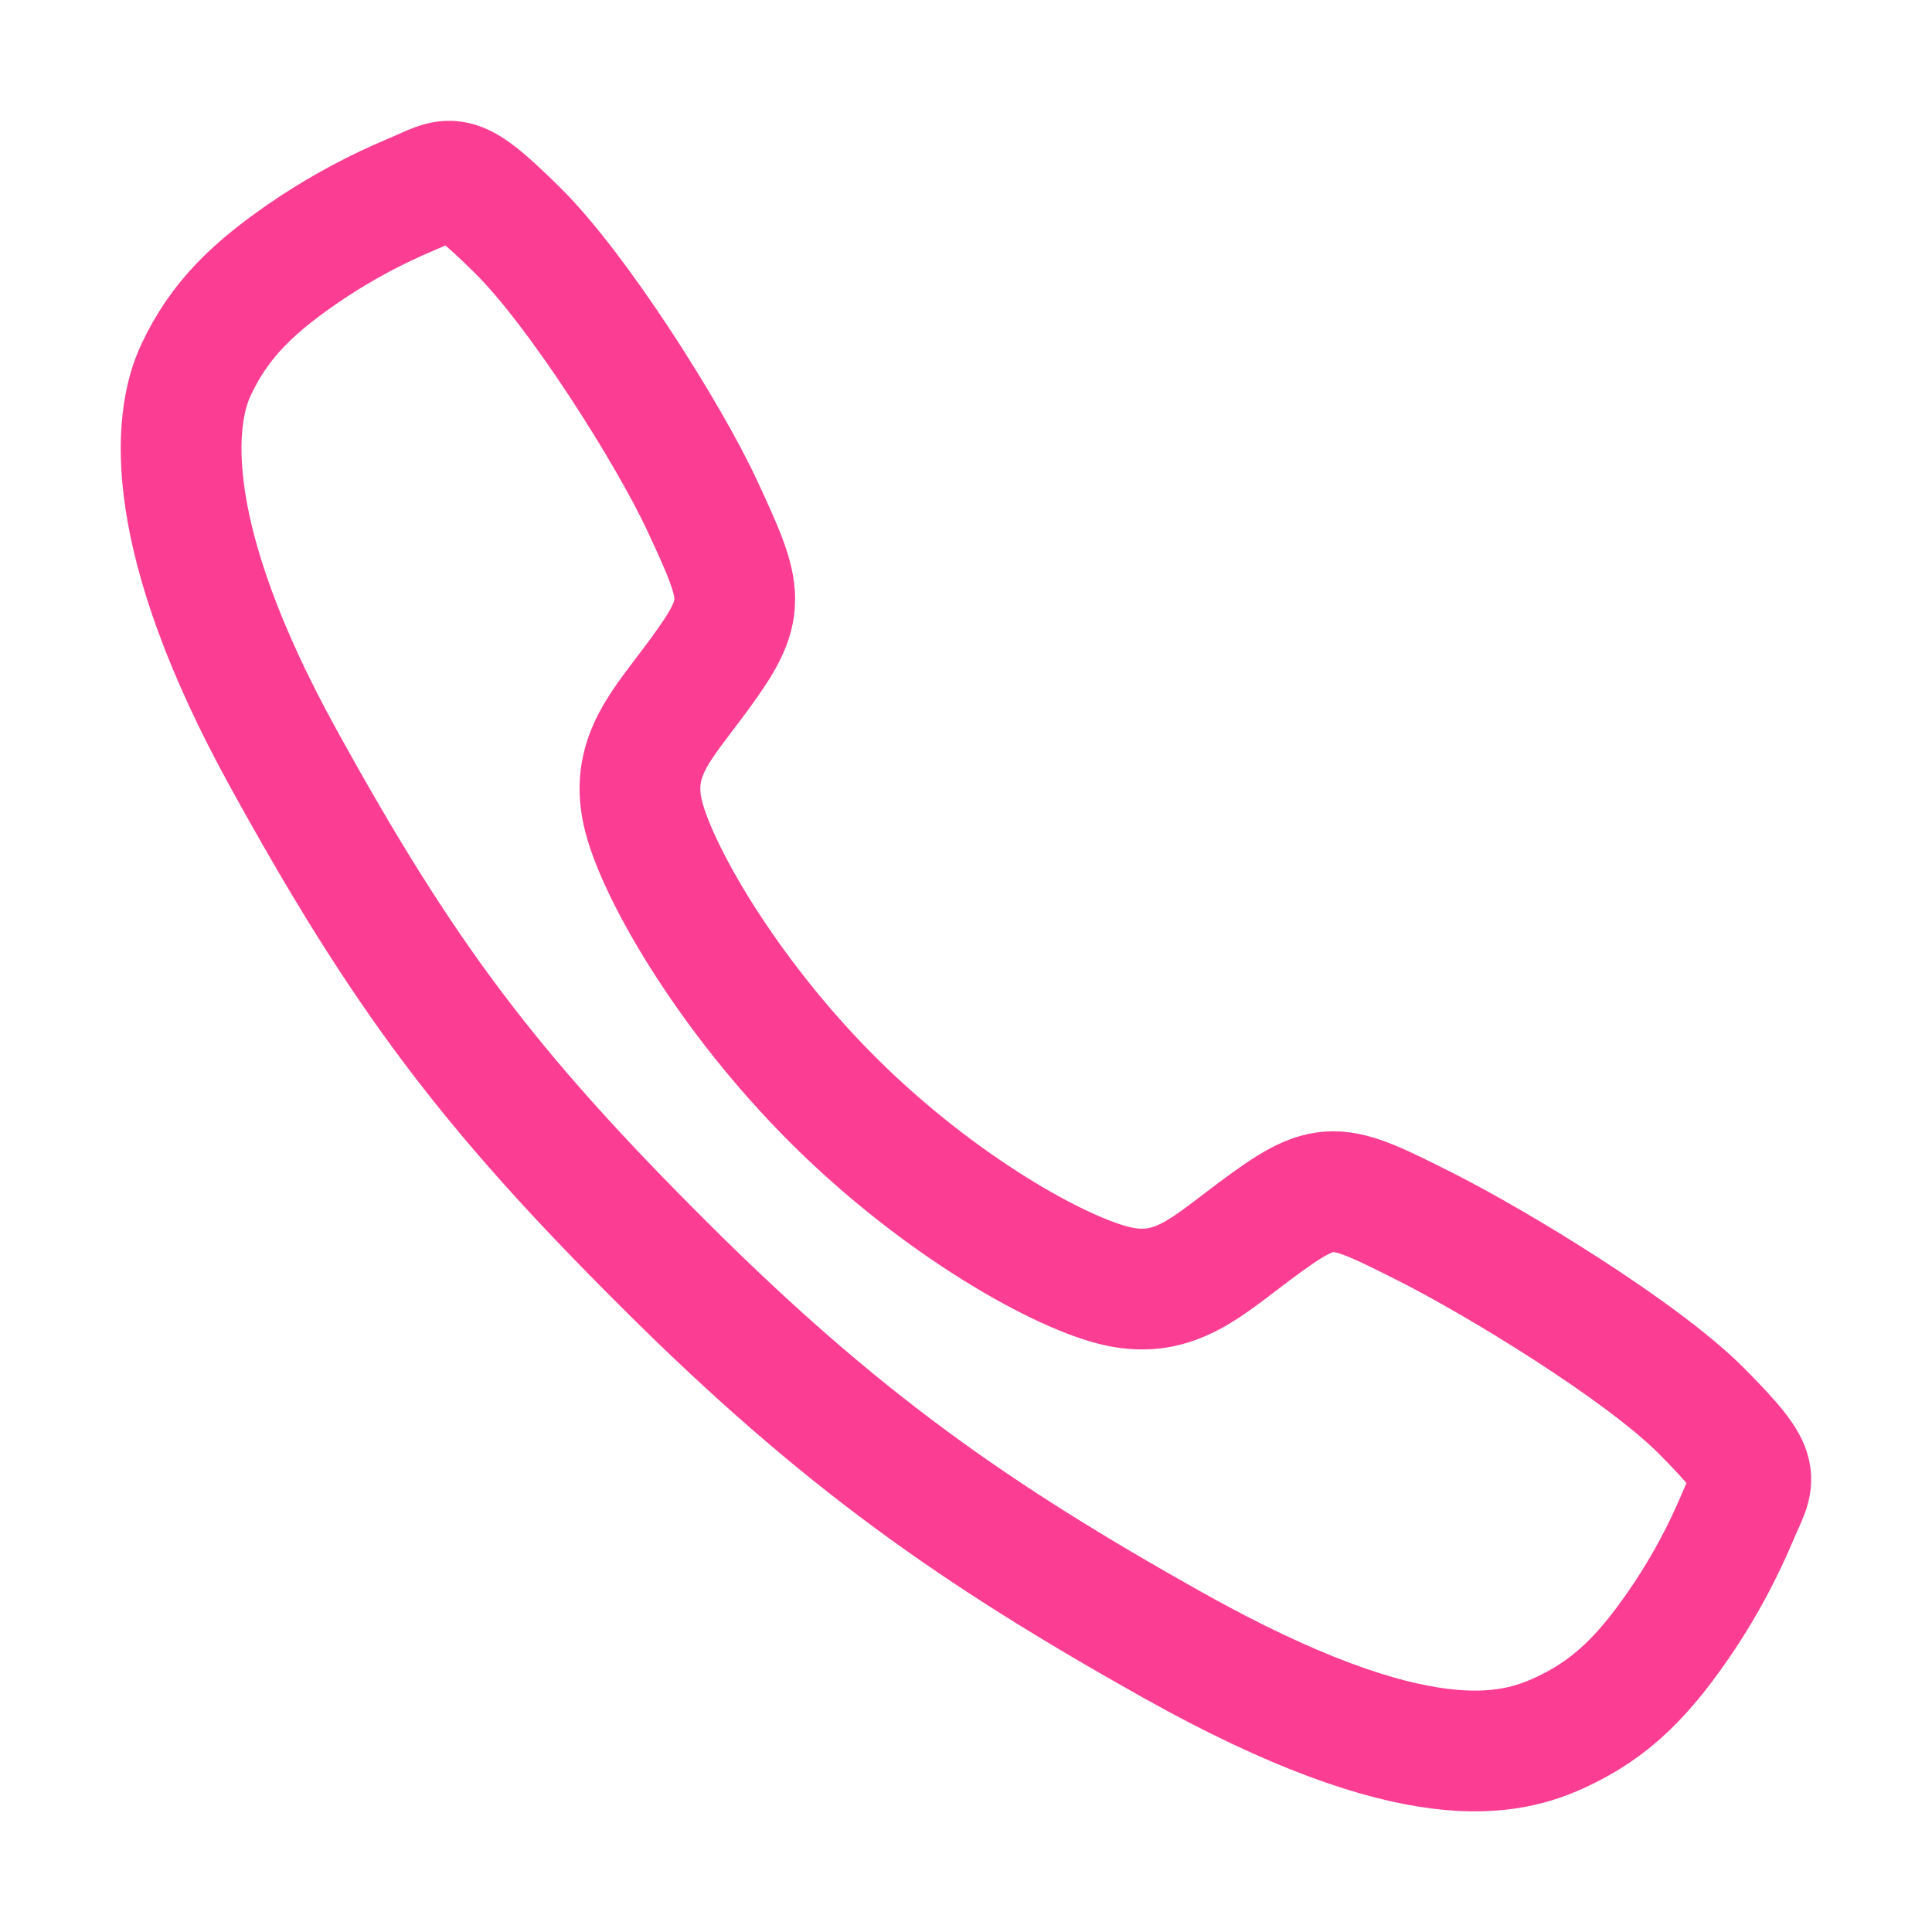
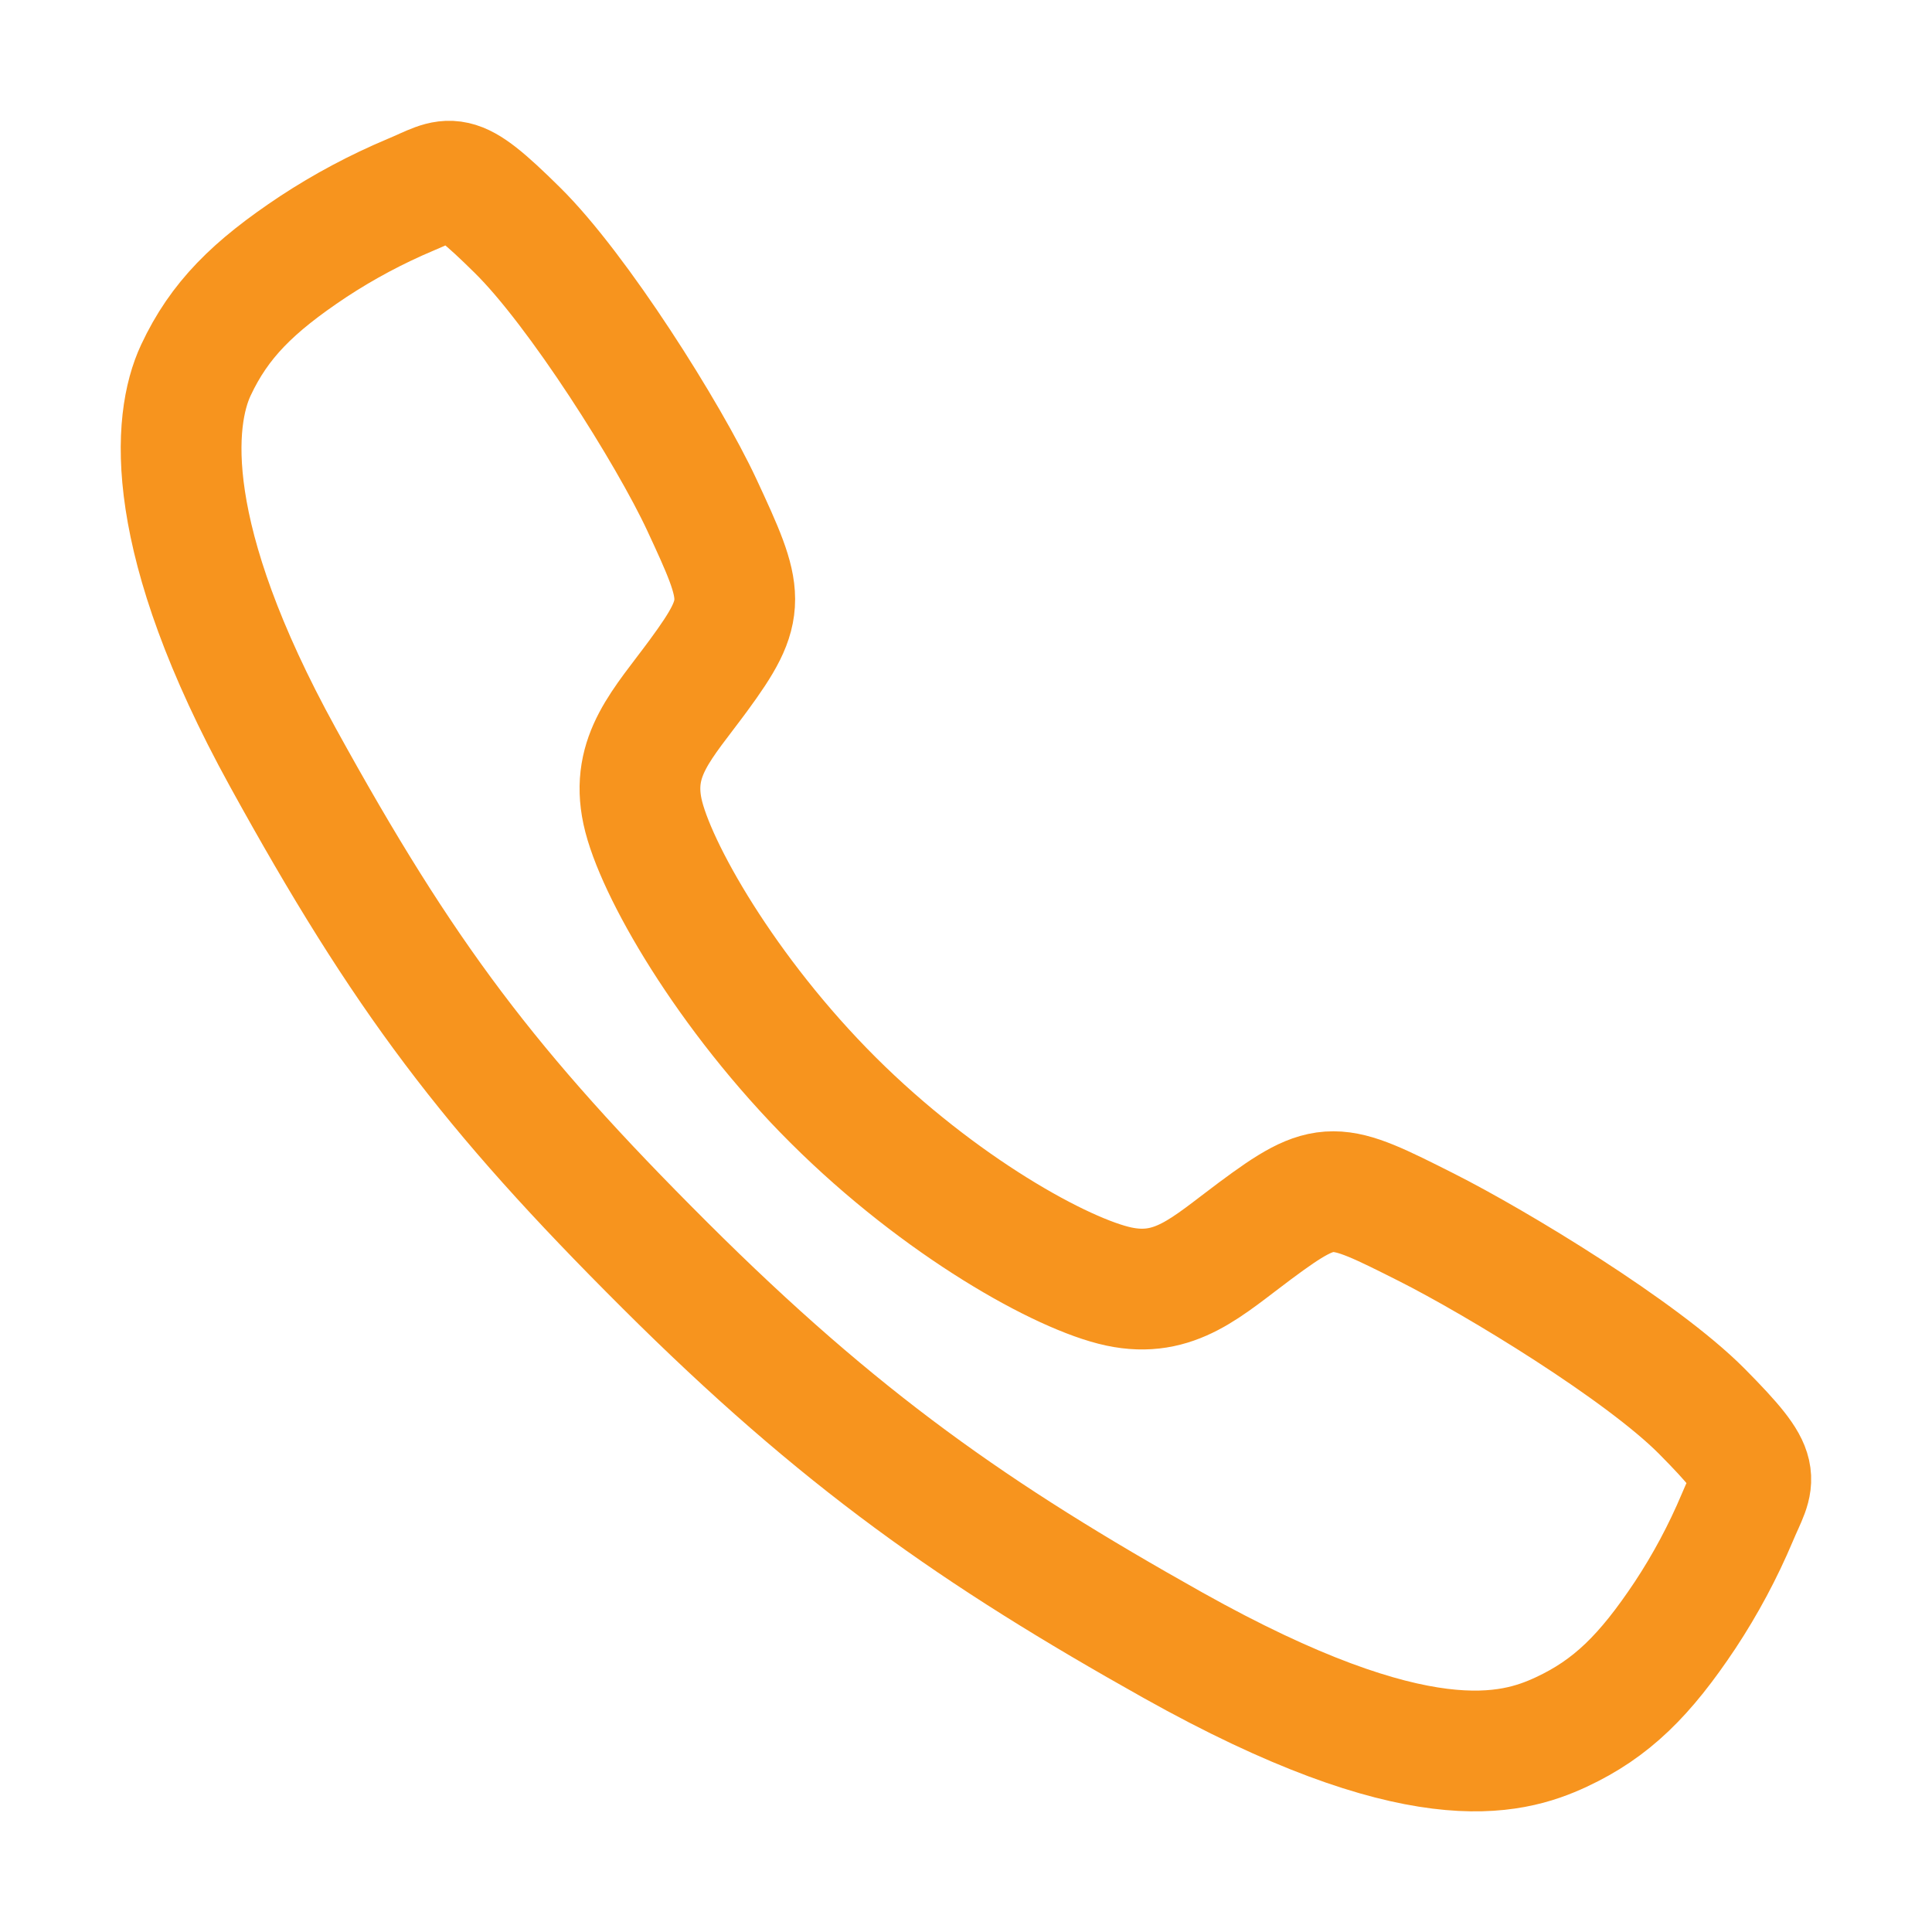
<svg xmlns="http://www.w3.org/2000/svg" class="ionicon" viewBox="0 0 512 512">
-   <path d="M451 374c-15.88-16-54.34-39.35-73-48.76-24.3-12.24-26.3-13.24-45.4.95-12.74 9.47-21.21 17.93-36.12 14.75s-47.31-21.11-75.68-49.39-47.34-61.62-50.53-76.48 5.41-23.23 14.79-36c13.22-18 12.22-21 .92-45.3-8.81-18.9-32.84-57-48.9-72.8C119.9 44 119.9 47 108.83 51.6A160.15 160.15 0 0083 65.37C67 76 58.12 84.83 51.91 98.1s-9 44.38 23.07 102.64 54.57 88.05 101.14 134.49S258.5 406.64 310.85 436c64.76 36.27 89.6 29.2 102.91 23s22.18-15 32.83-31a159.09 159.09 0 0013.8-25.8C465 391.17 468 391.17 451 374z" fill="none" stroke="#fb3d94" stroke-miterlimit="10" stroke-width="32" />
+   <path d="M451 374c-15.88-16-54.34-39.35-73-48.76-24.3-12.24-26.3-13.24-45.4.95-12.74 9.47-21.21 17.93-36.12 14.75s-47.31-21.11-75.68-49.39-47.34-61.62-50.53-76.48 5.41-23.23 14.79-36c13.22-18 12.22-21 .92-45.3-8.81-18.9-32.84-57-48.9-72.8C119.9 44 119.9 47 108.83 51.6A160.15 160.15 0 0083 65.37C67 76 58.12 84.83 51.91 98.1s-9 44.38 23.07 102.64 54.57 88.05 101.14 134.49S258.5 406.64 310.85 436c64.76 36.27 89.6 29.2 102.91 23s22.18-15 32.83-31a159.09 159.09 0 0013.8-25.8C465 391.17 468 391.17 451 374z" fill="none" stroke="#f7941e" stroke-miterlimit="10" stroke-width="32" />
</svg>
